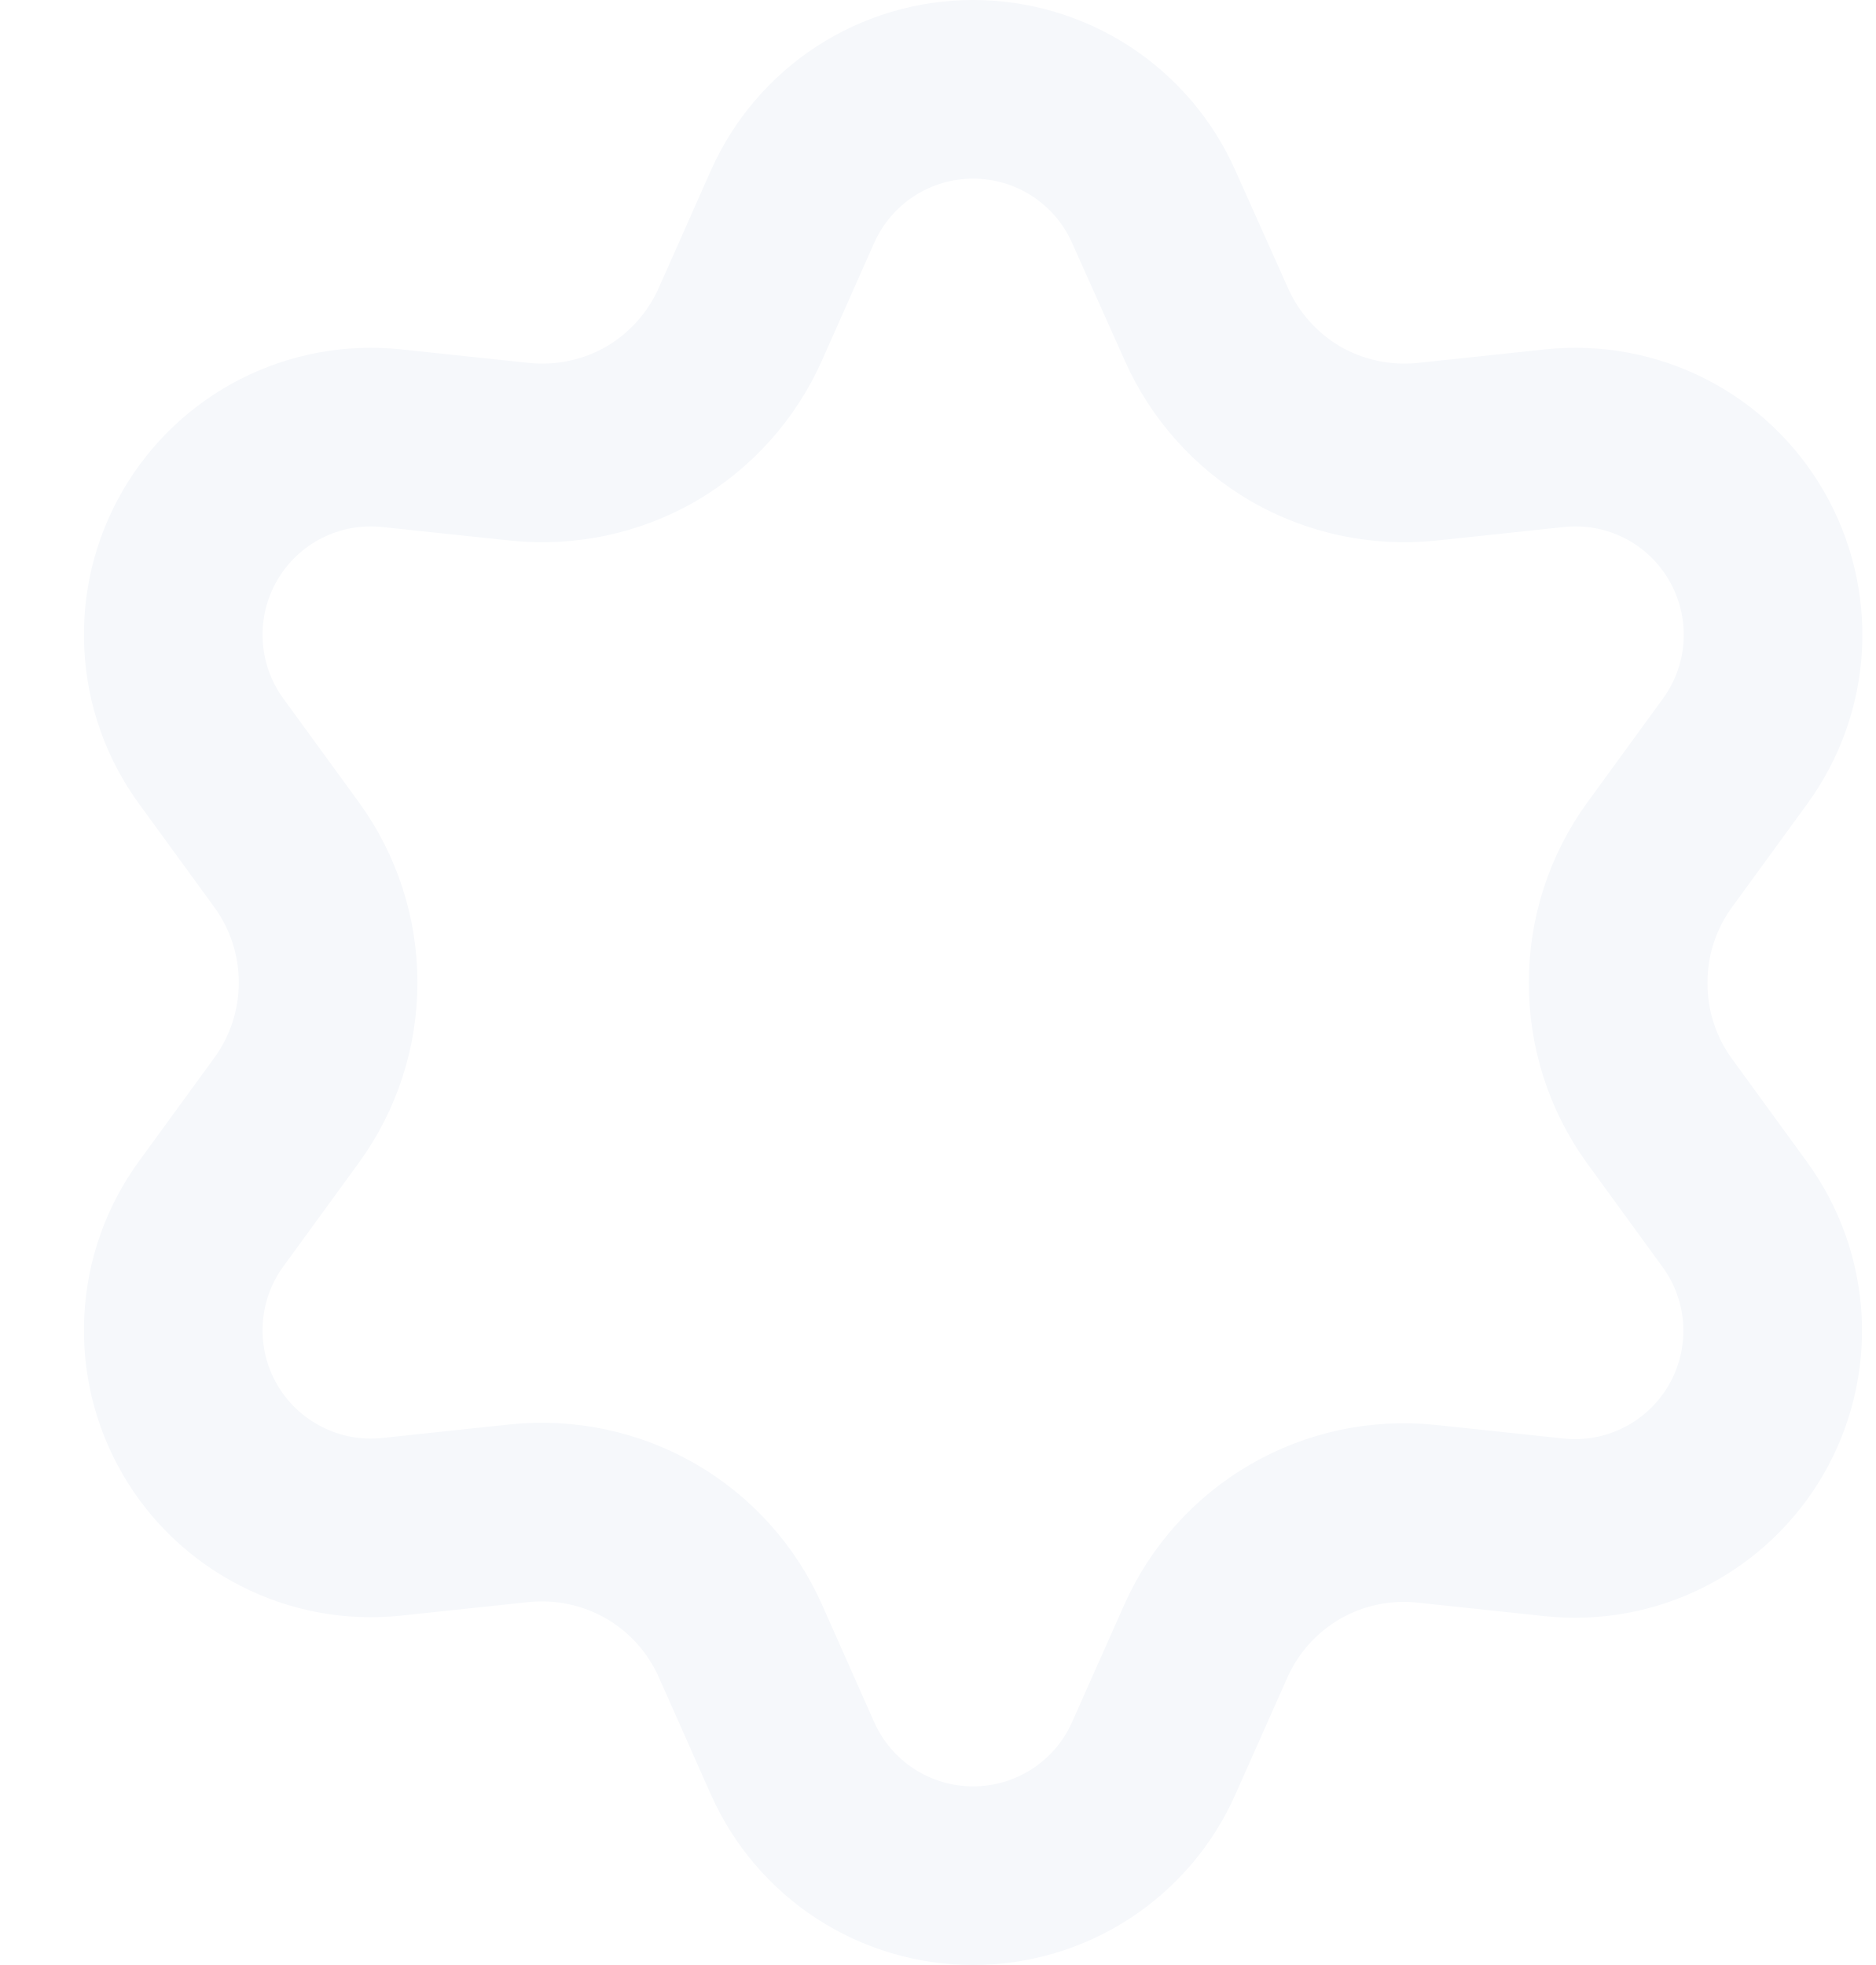
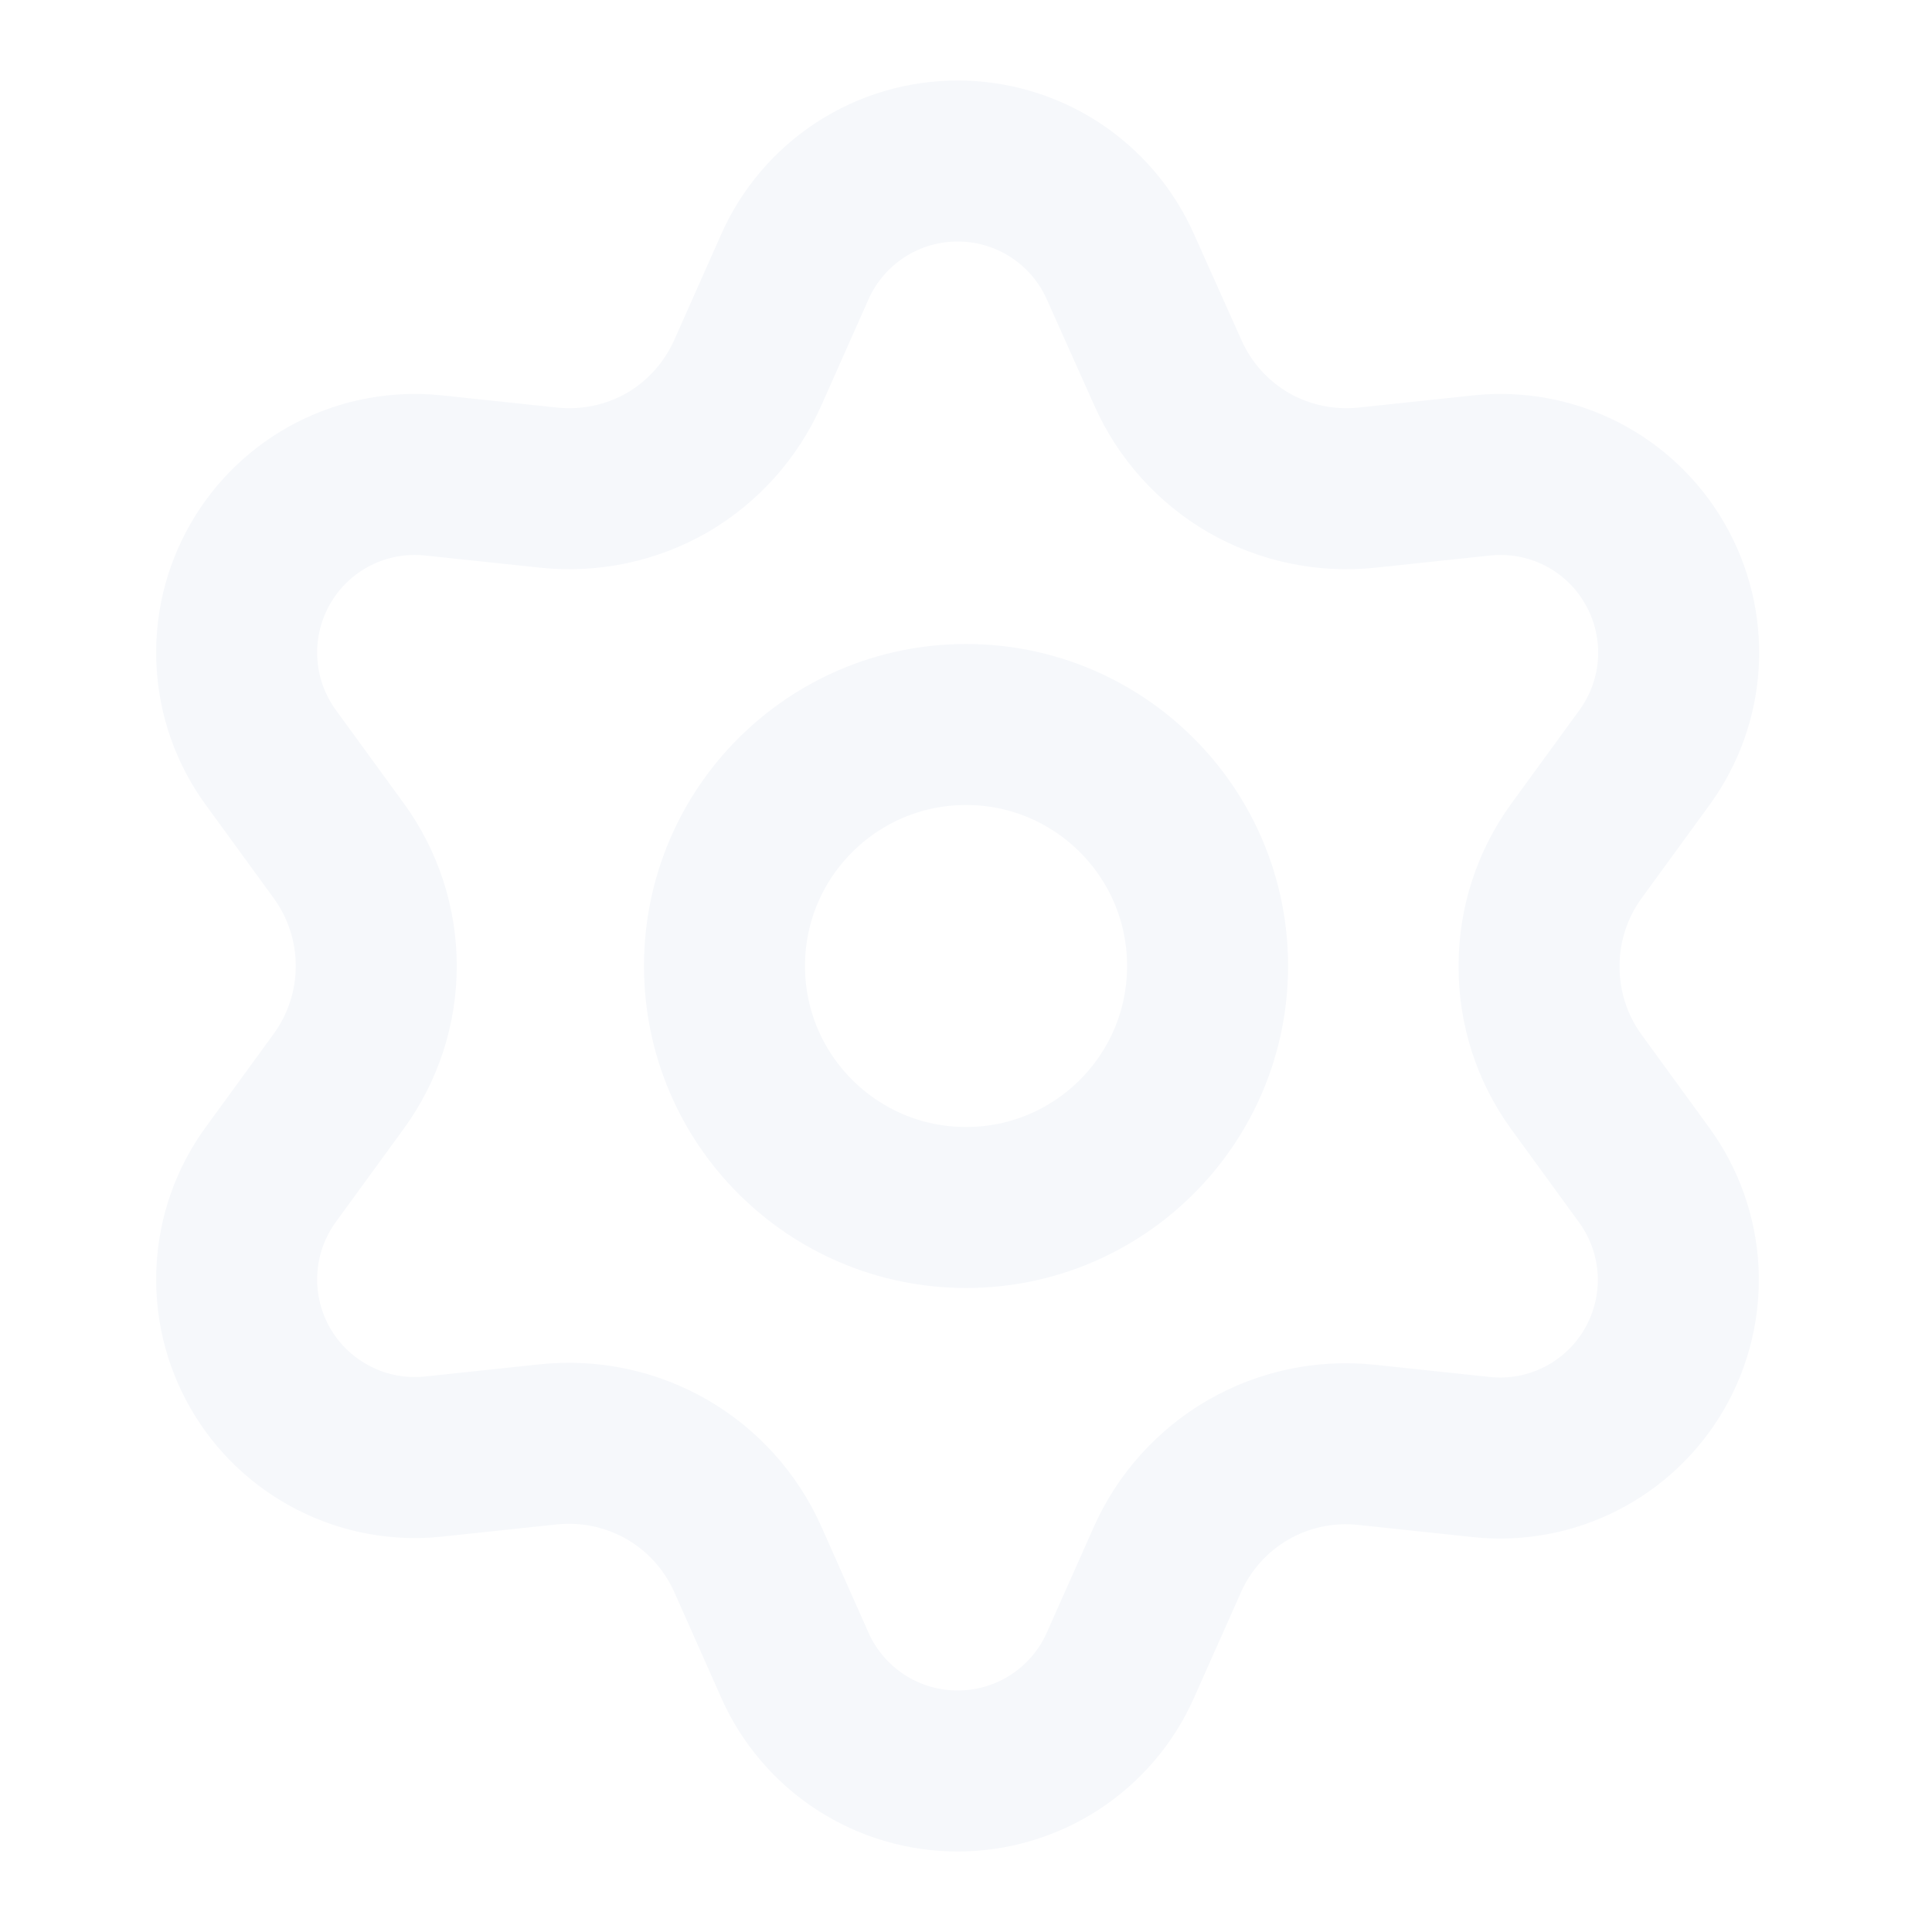
- <svg xmlns="http://www.w3.org/2000/svg" width="21" height="22" viewBox="0 0 21 22" fill="none">
-   <path d="M8.29 18.371L8.874 19.686C9.048 20.077 9.331 20.409 9.69 20.643C10.049 20.876 10.468 21 10.896 21C11.324 21 11.743 20.876 12.102 20.643C12.461 20.409 12.745 20.077 12.918 19.686L13.503 18.371C13.711 17.905 14.061 17.516 14.503 17.26C14.948 17.003 15.462 16.894 15.973 16.948L17.403 17.1C17.829 17.145 18.258 17.066 18.64 16.871C19.021 16.677 19.338 16.376 19.552 16.006C19.766 15.635 19.868 15.21 19.846 14.783C19.823 14.355 19.677 13.944 19.425 13.598L18.578 12.434C18.277 12.017 18.116 11.515 18.119 11C18.118 10.487 18.281 9.986 18.583 9.571L19.43 8.408C19.681 8.062 19.828 7.65 19.85 7.223C19.872 6.795 19.77 6.371 19.556 6C19.342 5.629 19.026 5.328 18.644 5.134C18.263 4.94 17.833 4.861 17.407 4.906L15.977 5.058C15.467 5.111 14.952 5.002 14.507 4.746C14.065 4.488 13.714 4.097 13.507 3.629L12.918 2.314C12.745 1.923 12.461 1.591 12.102 1.357C11.743 1.124 11.324 1 10.896 1C10.468 1 10.049 1.124 9.69 1.357C9.331 1.591 9.048 1.923 8.874 2.314L8.29 3.629C8.082 4.097 7.732 4.488 7.29 4.746C6.845 5.002 6.33 5.111 5.82 5.058L4.385 4.906C3.959 4.861 3.53 4.94 3.148 5.134C2.767 5.328 2.45 5.629 2.236 6C2.022 6.371 1.92 6.795 1.943 7.223C1.965 7.65 2.111 8.062 2.363 8.408L3.21 9.571C3.512 9.986 3.674 10.487 3.674 11C3.674 11.513 3.512 12.014 3.21 12.429L2.363 13.592C2.111 13.938 1.965 14.35 1.943 14.777C1.92 15.205 2.022 15.63 2.236 16C2.45 16.371 2.767 16.671 3.149 16.865C3.53 17.06 3.959 17.139 4.385 17.094L5.815 16.942C6.326 16.889 6.84 16.998 7.285 17.254C7.73 17.511 8.081 17.902 8.29 18.371Z" stroke="#F6F8FB" stroke-width="2" stroke-linecap="round" stroke-linejoin="round" />
+ <svg xmlns="http://www.w3.org/2000/svg" width="24" height="24" viewBox="0 0 24 24" fill="none">
+   <path d="M12.001 15C13.657 15 15.001 13.657 15.001 12C15.001 10.343 13.657 9 12.001 9C10.344 9 9 10.343 9 12C9 13.657 10.344 15 12.001 15Z" stroke="#F6F8FB" stroke-width="2" stroke-linecap="round" stroke-linejoin="round" />
+   <path d="M9.29 19.371L9.874 20.686C10.048 21.077 10.331 21.409 10.69 21.643C11.049 21.876 11.468 22 11.896 22C12.324 22 12.743 21.876 13.102 21.643C13.461 21.409 13.745 21.077 13.918 20.686L14.503 19.371C14.711 18.905 15.061 18.516 15.503 18.26C15.948 18.003 16.462 17.894 16.973 17.948L18.403 18.1C18.829 18.145 19.258 18.066 19.64 17.871C20.021 17.677 20.338 17.376 20.552 17.006C20.766 16.635 20.868 16.21 20.846 15.783C20.823 15.355 20.677 14.944 20.425 14.598L19.578 13.434C19.277 13.017 19.116 12.515 19.119 12C19.118 11.487 19.281 10.986 19.583 10.571L20.43 9.408C20.681 9.062 20.828 8.65 20.85 8.223C20.872 7.795 20.77 7.371 20.556 7C20.342 6.629 20.026 6.328 19.644 6.134C19.263 5.94 18.833 5.861 18.407 5.906L16.977 6.058C16.467 6.111 15.952 6.002 15.507 5.746C15.065 5.488 14.714 5.097 14.507 4.629L13.918 3.314C13.745 2.923 13.461 2.591 13.102 2.357C12.743 2.124 12.324 2 11.896 2C11.468 2 11.049 2.124 10.69 2.357C10.331 2.591 10.048 2.923 9.874 3.314L9.29 4.629C9.082 5.097 8.732 5.488 8.29 5.746C7.845 6.002 7.33 6.111 6.82 6.058L5.385 5.906C4.959 5.861 4.53 5.94 4.148 6.134C3.767 6.328 3.45 6.629 3.236 7C3.022 7.371 2.92 7.795 2.943 8.223C2.965 8.65 3.111 9.062 3.363 9.408L4.21 10.571C4.512 10.986 4.674 11.487 4.674 12C4.674 12.513 4.512 13.014 4.21 13.429L3.363 14.592C3.111 14.938 2.965 15.35 2.943 15.777C2.92 16.205 3.022 16.63 3.236 17C3.45 17.371 3.767 17.671 4.149 17.865C4.53 18.06 4.959 18.139 5.385 18.094L6.815 17.942C7.326 17.889 7.84 17.998 8.285 18.254C8.73 18.511 9.081 18.902 9.29 19.371Z" stroke="#F6F8FB" stroke-width="2" stroke-linecap="round" stroke-linejoin="round" />
</svg>
